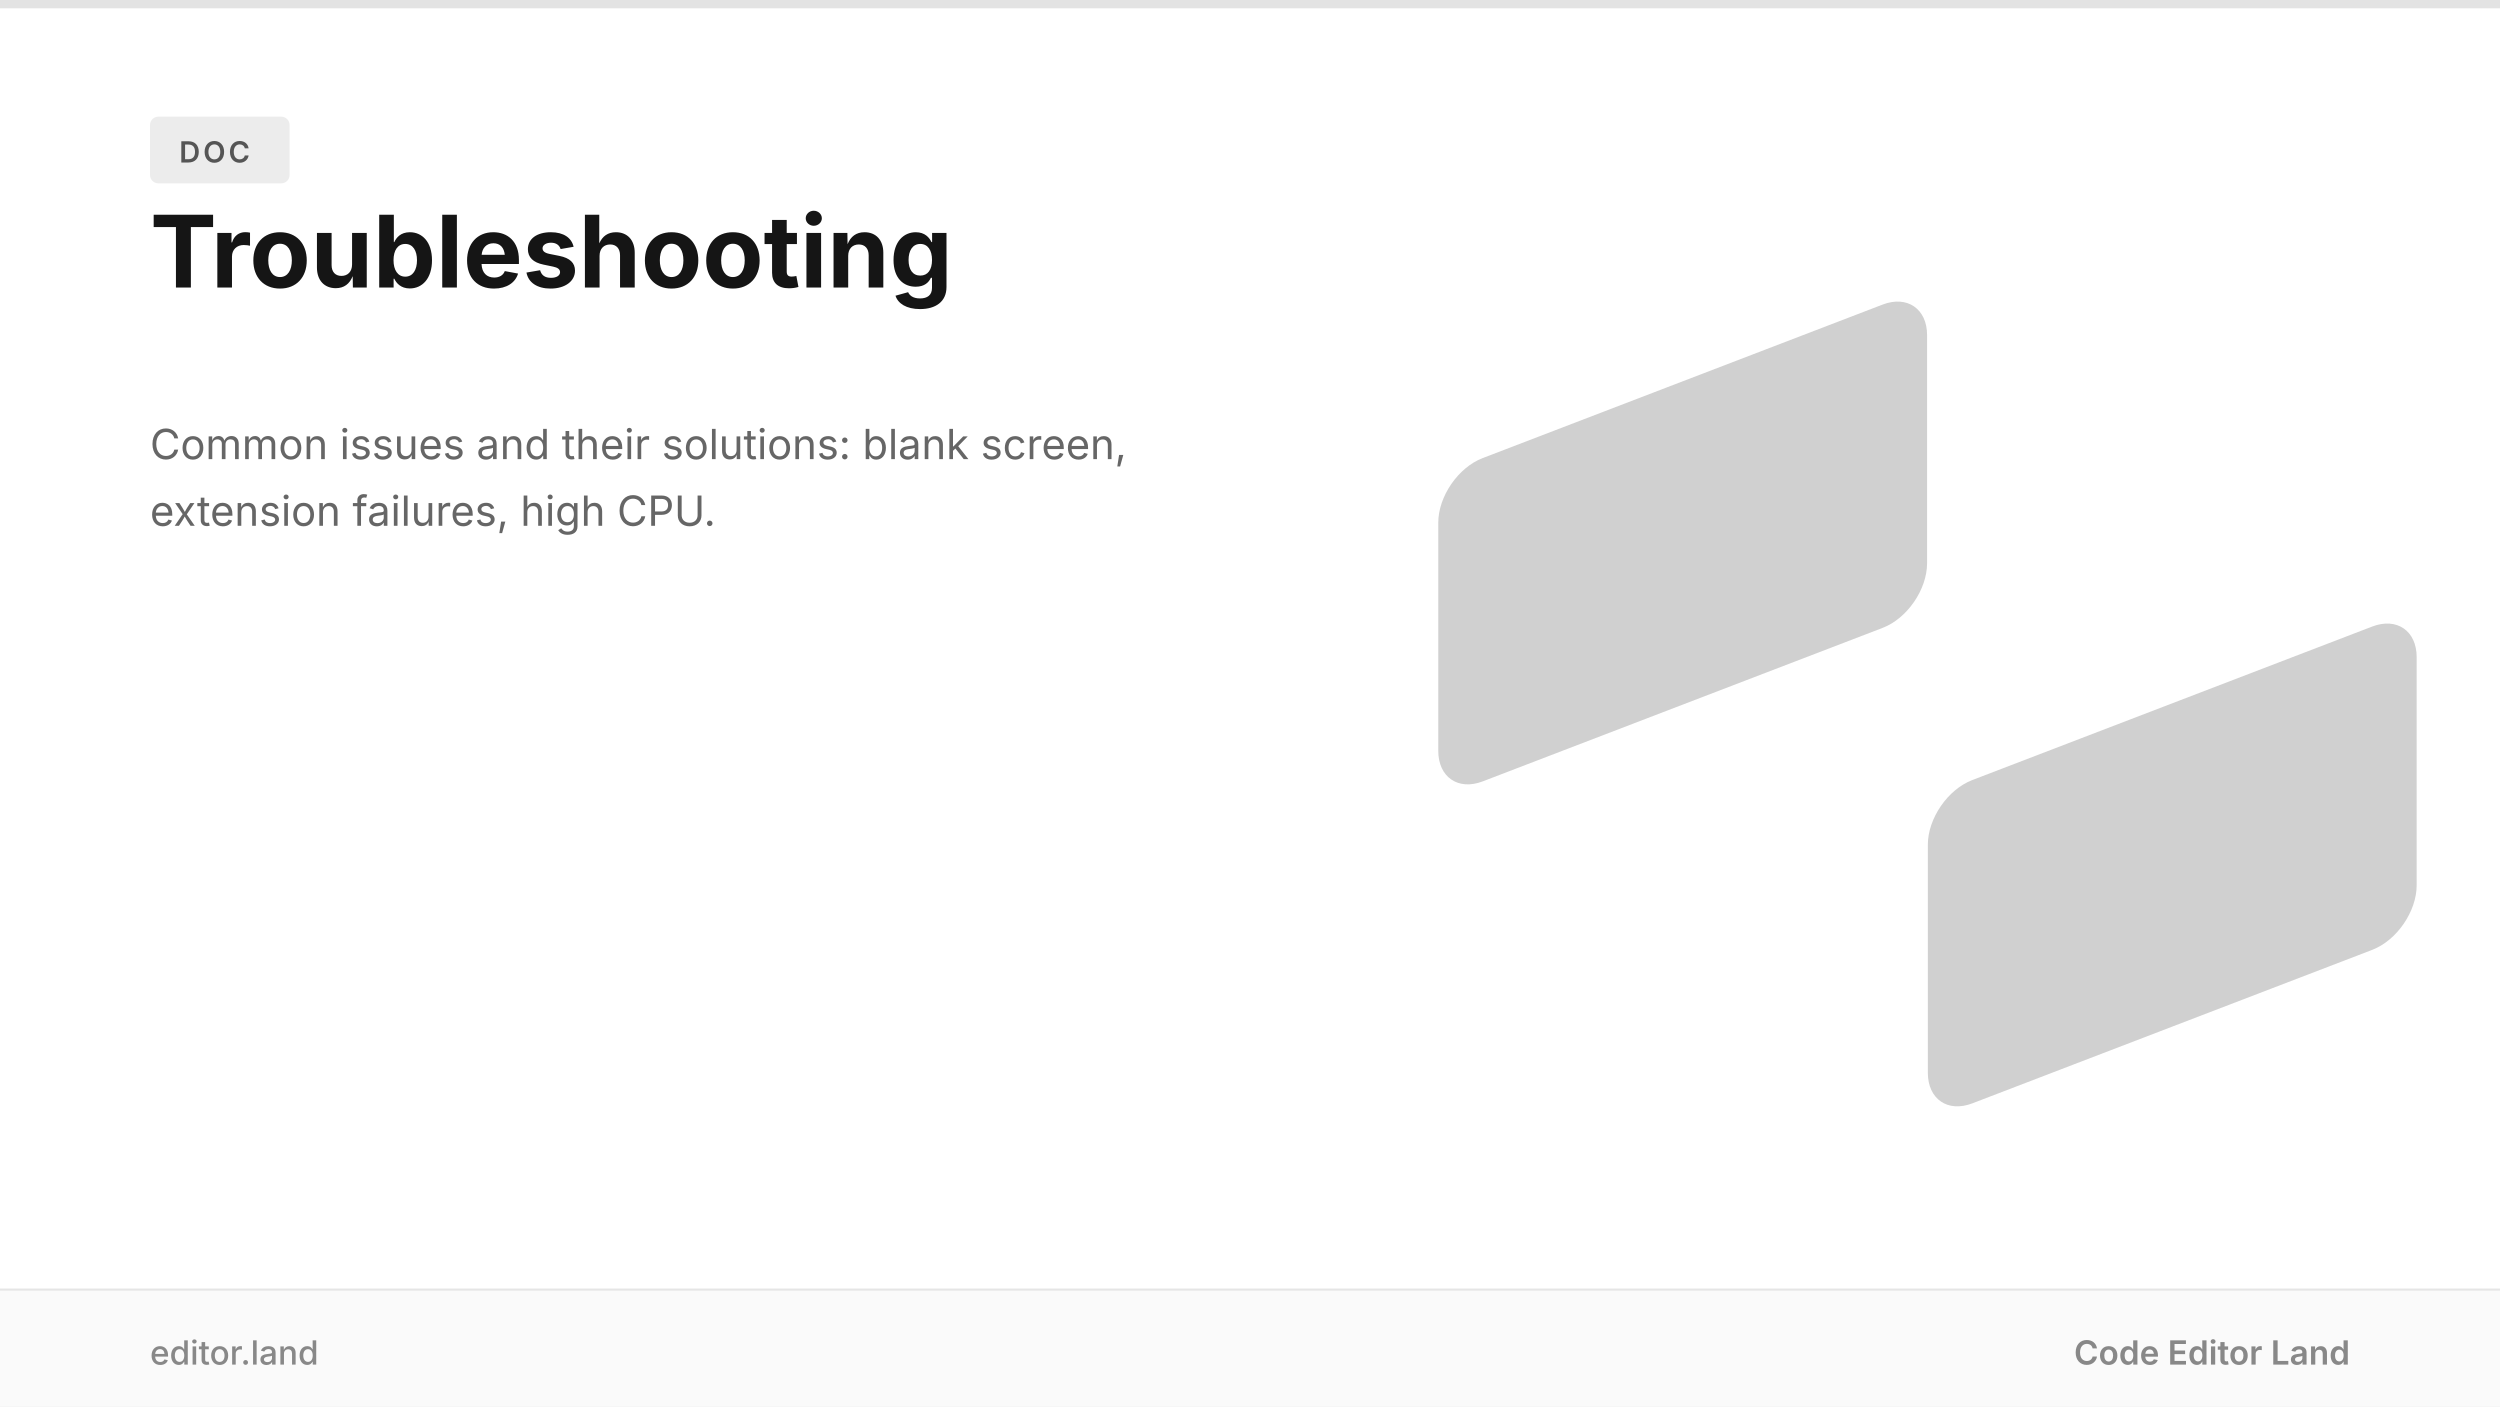
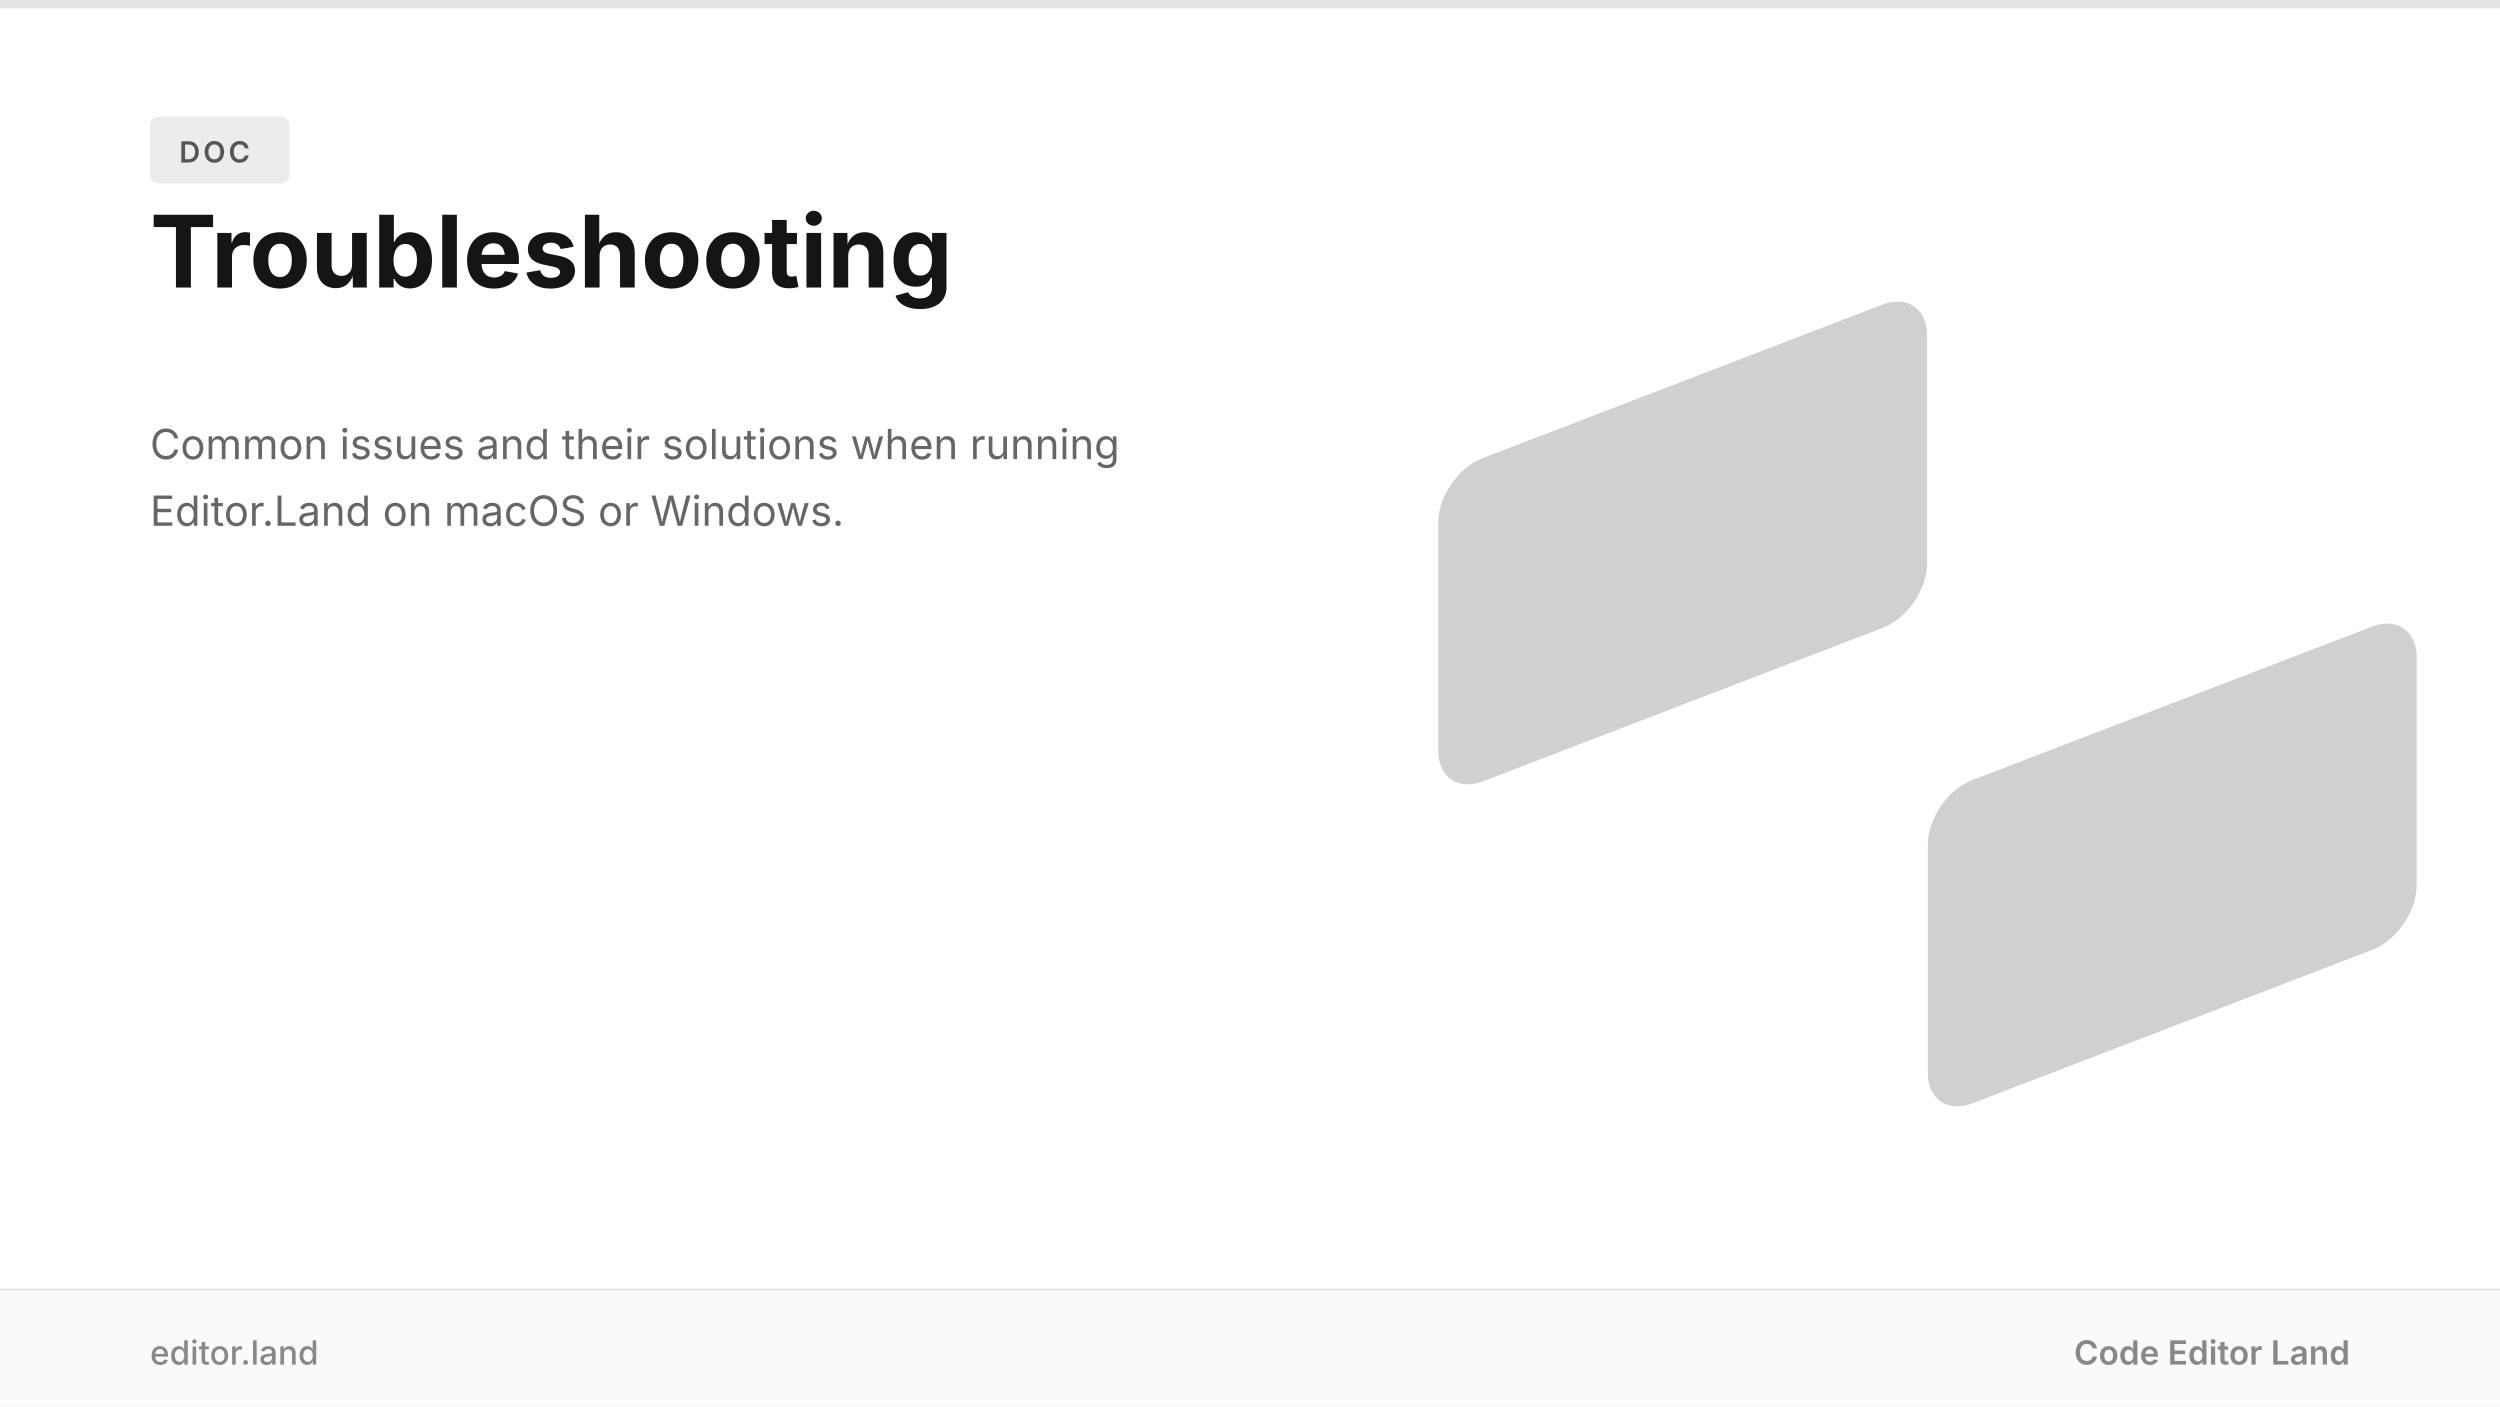
<svg xmlns="http://www.w3.org/2000/svg" width="1200" height="675" viewBox="0 0 1200 675">
  <path fill="#fff" d="M0 0h1200v675H0z" />
  <path fill="#151515" fill-opacity=".12" d="M0 0h1200v4H0z" />
  <rect width="1005.28" height="620.771" fill="#151515" fill-opacity=".2" rx="91.389" transform="matrix(-.2334 .08959 0 .25 925 138)" />
  <rect width="1005.28" height="620.771" fill="#151515" fill-opacity=".2" rx="91.389" transform="matrix(-.2334 .08959 0 .25 1160 292.55)" />
  <rect width="67" height="32" x="72" y="56" fill="#151515" fill-opacity=".08" rx="4" />
  <text x="86" y="78" fill="#555" font-family="system-ui, -apple-system, 'Segoe UI', sans-serif" font-size="14" font-weight="600" letter-spacing=".1em">DOC</text>
  <text x="72" y="138" fill="#151515" font-family="system-ui, -apple-system, 'Segoe UI', sans-serif" font-size="48" font-weight="700">Troubleshooting</text>
-   <text x="72" y="220.4" fill="#666" font-family="system-ui, -apple-system, 'Segoe UI', sans-serif" font-size="20" font-weight="400">Common issues
- 		and their solutions: blank screen,</text>
-   <text x="72" y="252.4" fill="#666" font-family="system-ui, -apple-system, 'Segoe UI', sans-serif" font-size="20" font-weight="400">extension
- 		failures, high CPU.</text>
+   <text x="72" y="220.4" fill="#666" font-family="system-ui, -apple-system, 'Segoe UI', sans-serif" font-size="20" font-weight="400">Common issues and their solutions when running</text>
+   <text x="72" y="252.4" fill="#666" font-family="system-ui, -apple-system, 'Segoe UI', sans-serif" font-size="20" font-weight="400">Editor.Land on macOS or Windows.</text>
  <path fill="#fafafa" d="M0 619h1200v56H0z" />
  <path stroke="#e5e5e5" d="M0 619h1200" />
  <text x="72" y="655" fill="#888" font-family="system-ui, -apple-system, 'Segoe UI', sans-serif" font-size="16" font-weight="500">editor.land</text>
  <text x="1128" y="655" fill="#888" font-family="system-ui, -apple-system, 'Segoe UI', sans-serif" font-size="16" font-weight="600" text-anchor="end">Code Editor Land</text>
</svg>
